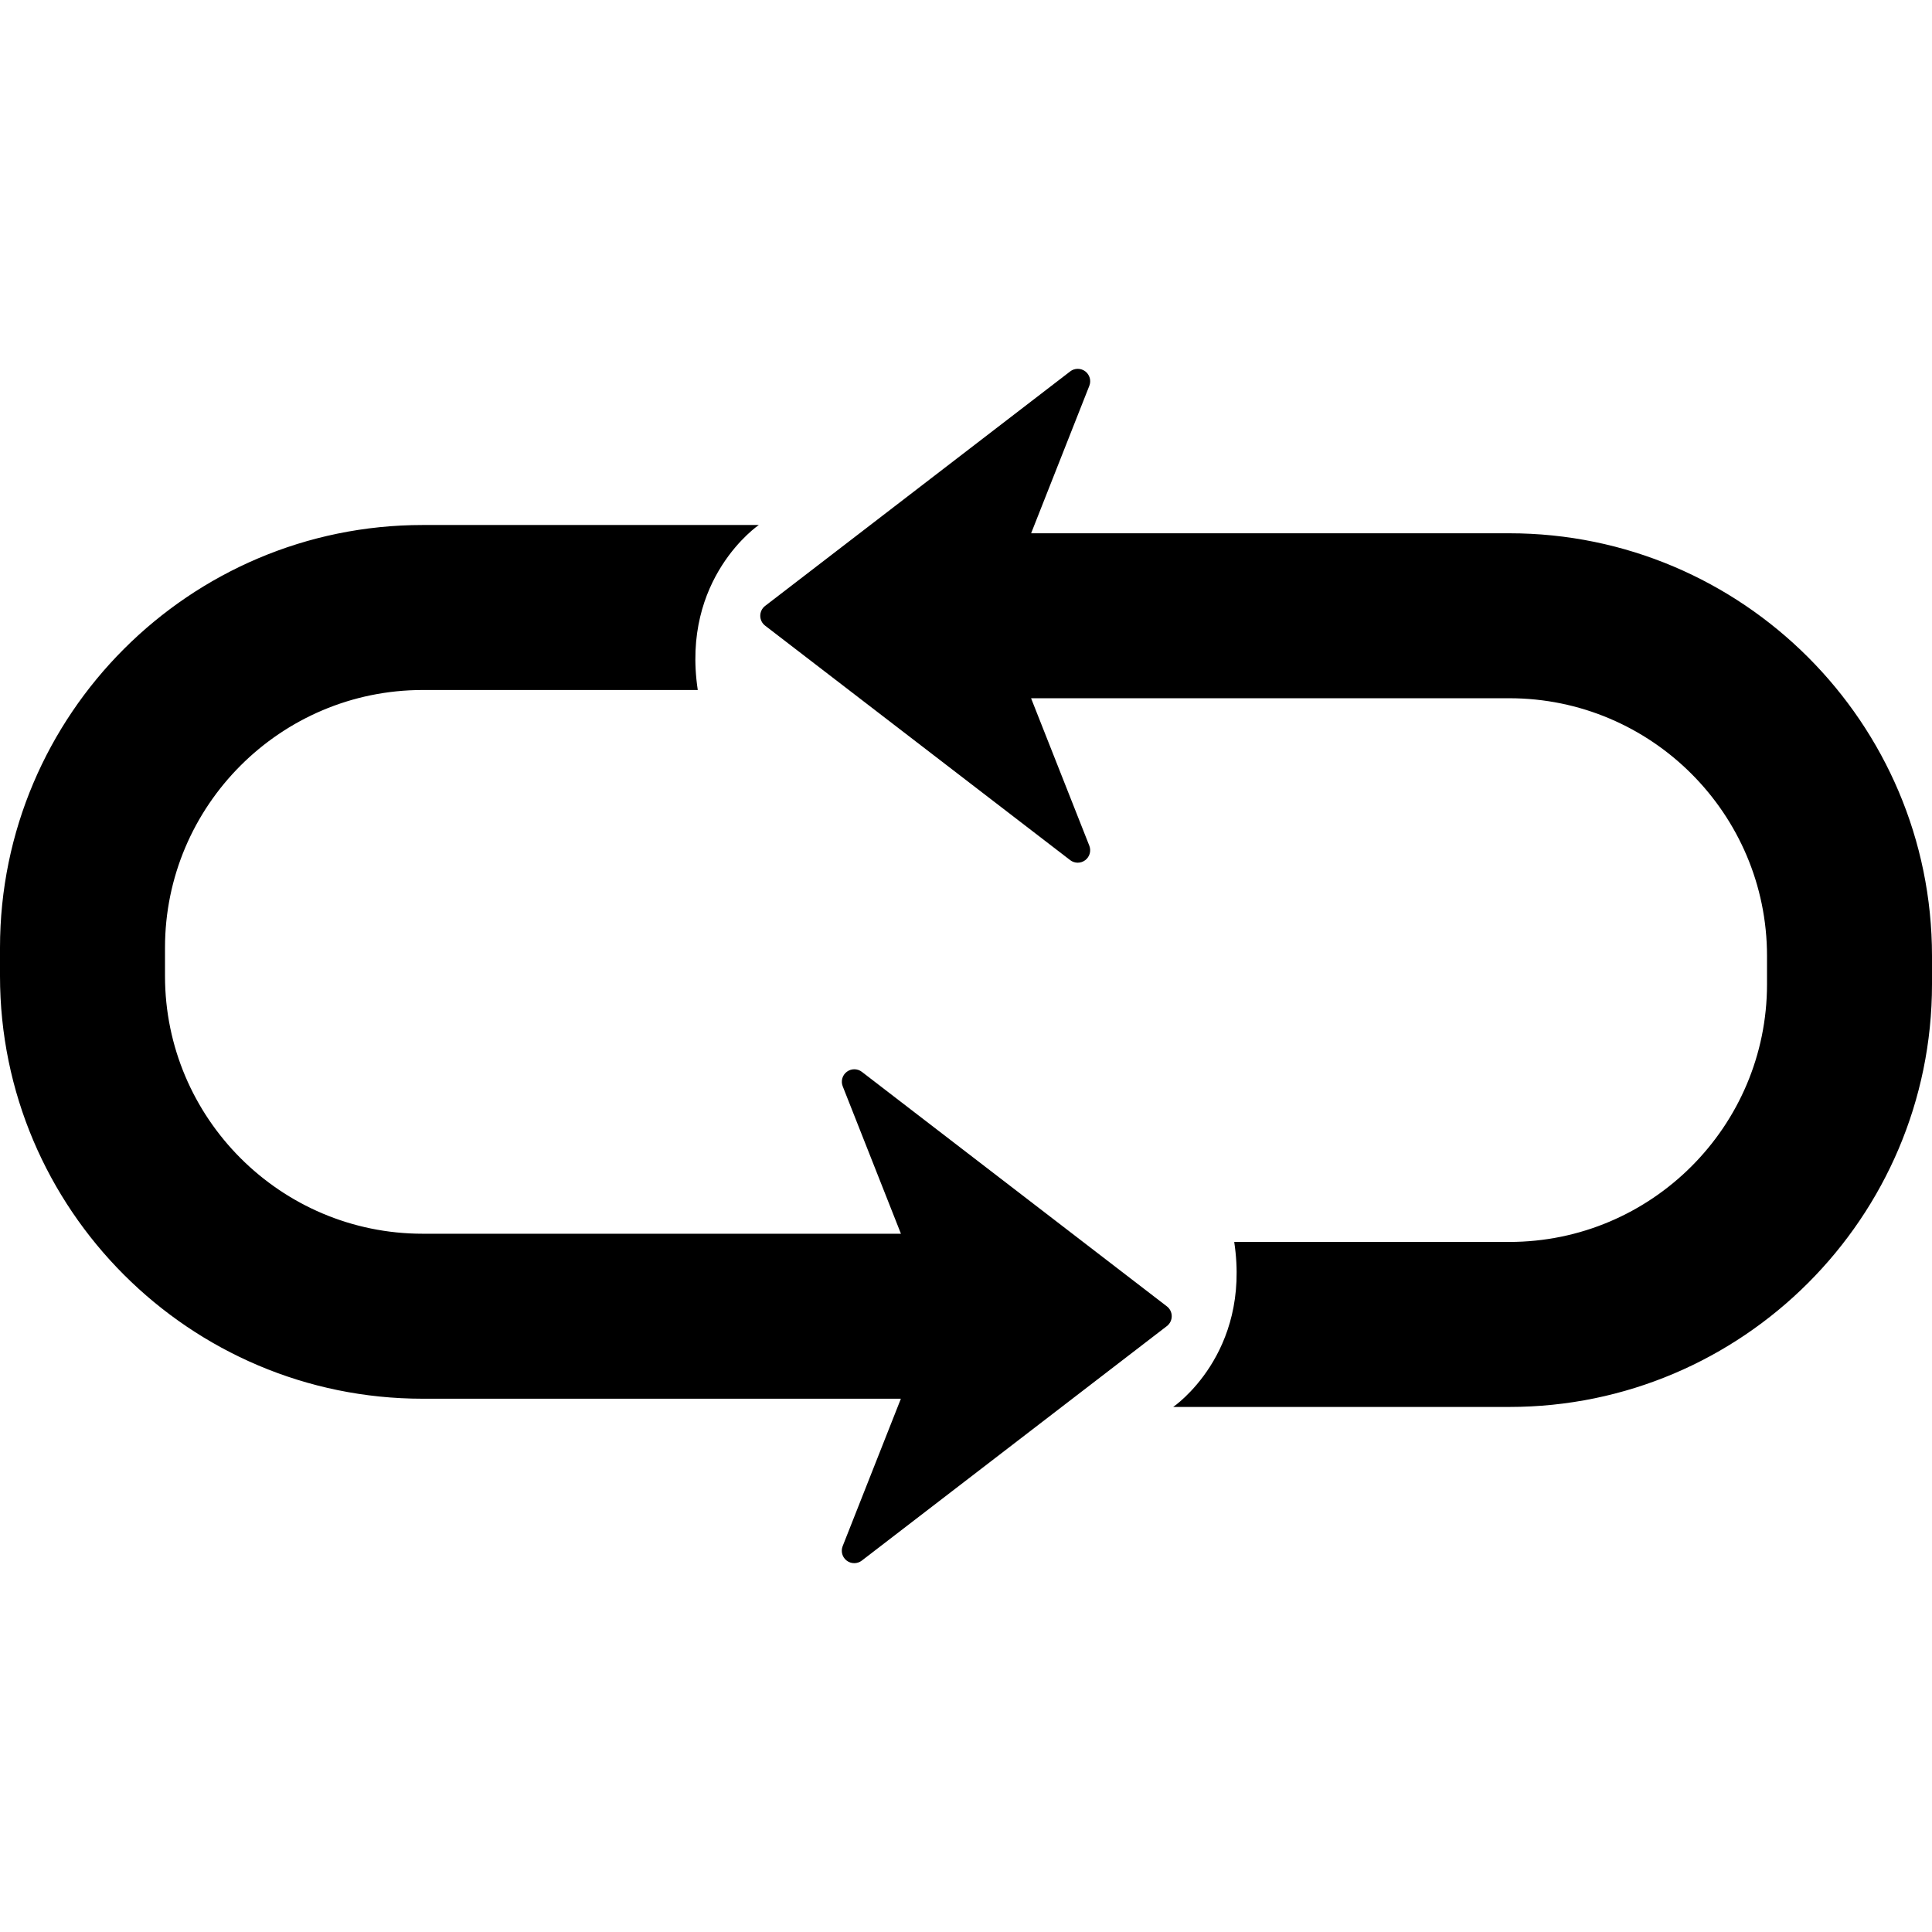
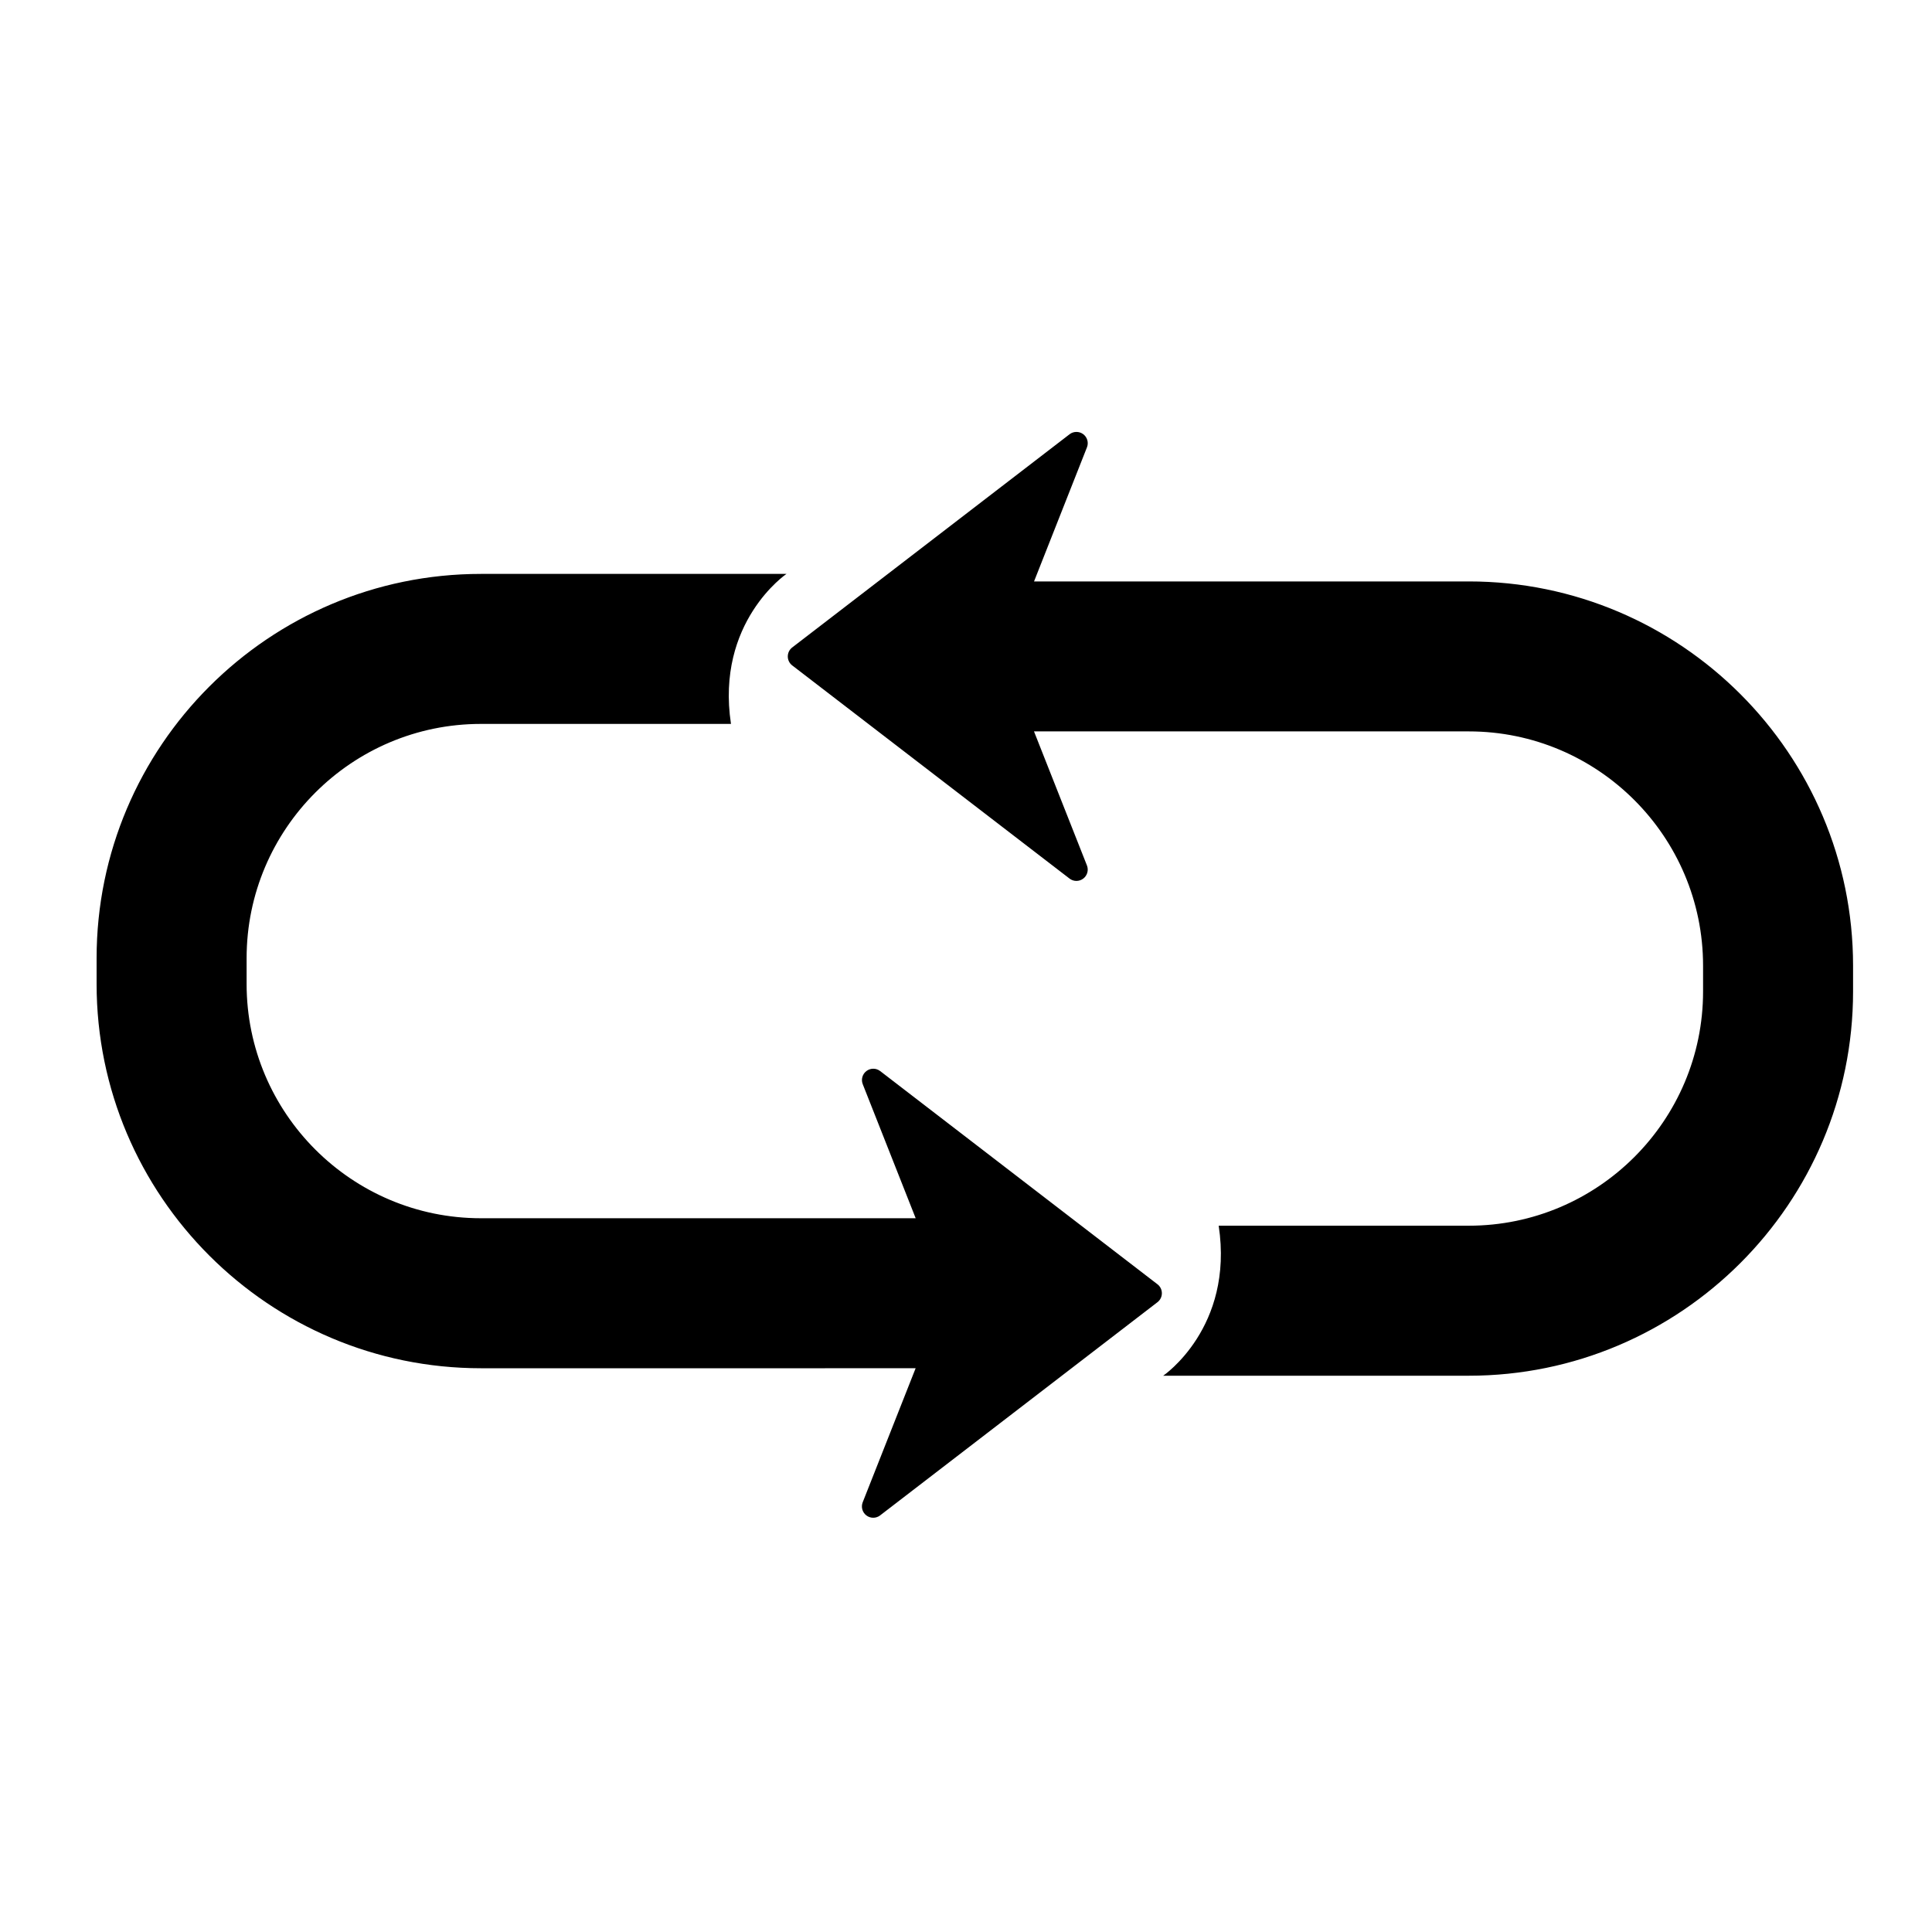
- <svg xmlns="http://www.w3.org/2000/svg" version="1.1" id="Capa_1" x="0px" y="0px" width="545.487px" height="545.487px" viewBox="0 0 545.487 545.487" style="enable-background:new 0 0 545.487 545.487;" xml:space="preserve">
+ <svg xmlns="http://www.w3.org/2000/svg" version="1.1" id="Capa_1" x="0px" y="0px" width="545.487px" height="545.487px" viewBox="-30 -30 600 600" style="enable-background:new 0 0 545.487 545.487;" xml:space="preserve">
  <g>
    <path d="M545.487,269.909v7.995c0,65.811-53.546,119.338-119.344,119.338H331.24c0,0,22.023-14.931,17.235-46.589h77.668   c40.122,0,72.761-32.633,72.761-72.755v-7.995c0-40.125-32.645-72.761-72.761-72.761h-106.85l0,0h-28.176l16.443,41.632   c0.579,1.469,0.106,3.142-1.152,4.091c-1.266,0.957-3.003,0.951-4.256-0.018l-86.123-66.198c-0.872-0.665-1.374-1.696-1.374-2.784   c0-1.09,0.502-2.125,1.374-2.79l86.123-66.204c0.632-0.496,1.389-0.733,2.146-0.733c0.745,0,1.489,0.231,2.116,0.707   c1.259,0.952,1.731,2.627,1.146,4.093l-16.432,41.636h28.17v-0.006h106.844C491.941,150.562,545.487,204.104,545.487,269.909z    M243.34,302.628c-1.253-0.964-2.991-0.97-4.256-0.012c-1.259,0.951-1.731,2.63-1.149,4.09l16.438,41.63h-28.174l0,0H119.344   c-40.122,0-72.758-32.646-72.758-72.762v-7.997c0-40.117,32.642-72.759,72.758-72.759h77.667   c-4.788-31.649,17.233-46.586,17.233-46.586h-94.9C53.543,148.233,0,201.767,0,267.578v7.997   c0,65.811,53.543,119.345,119.344,119.345h106.843v-0.007h28.173l-16.438,41.63c-0.582,1.472-0.109,3.15,1.149,4.096   c0.63,0.479,1.375,0.71,2.119,0.71c0.75,0,1.513-0.236,2.143-0.733l86.12-66.2c0.875-0.668,1.377-1.696,1.377-2.79   c0-1.1-0.502-2.122-1.377-2.79L243.34,302.628z" />
  </g>
  <g>
</g>
  <g>
</g>
  <g>
</g>
  <g>
</g>
  <g>
</g>
  <g>
</g>
  <g>
</g>
  <g>
</g>
  <g>
</g>
  <g>
</g>
  <g>
</g>
  <g>
</g>
  <g>
</g>
  <g>
</g>
  <g>
</g>
</svg>
